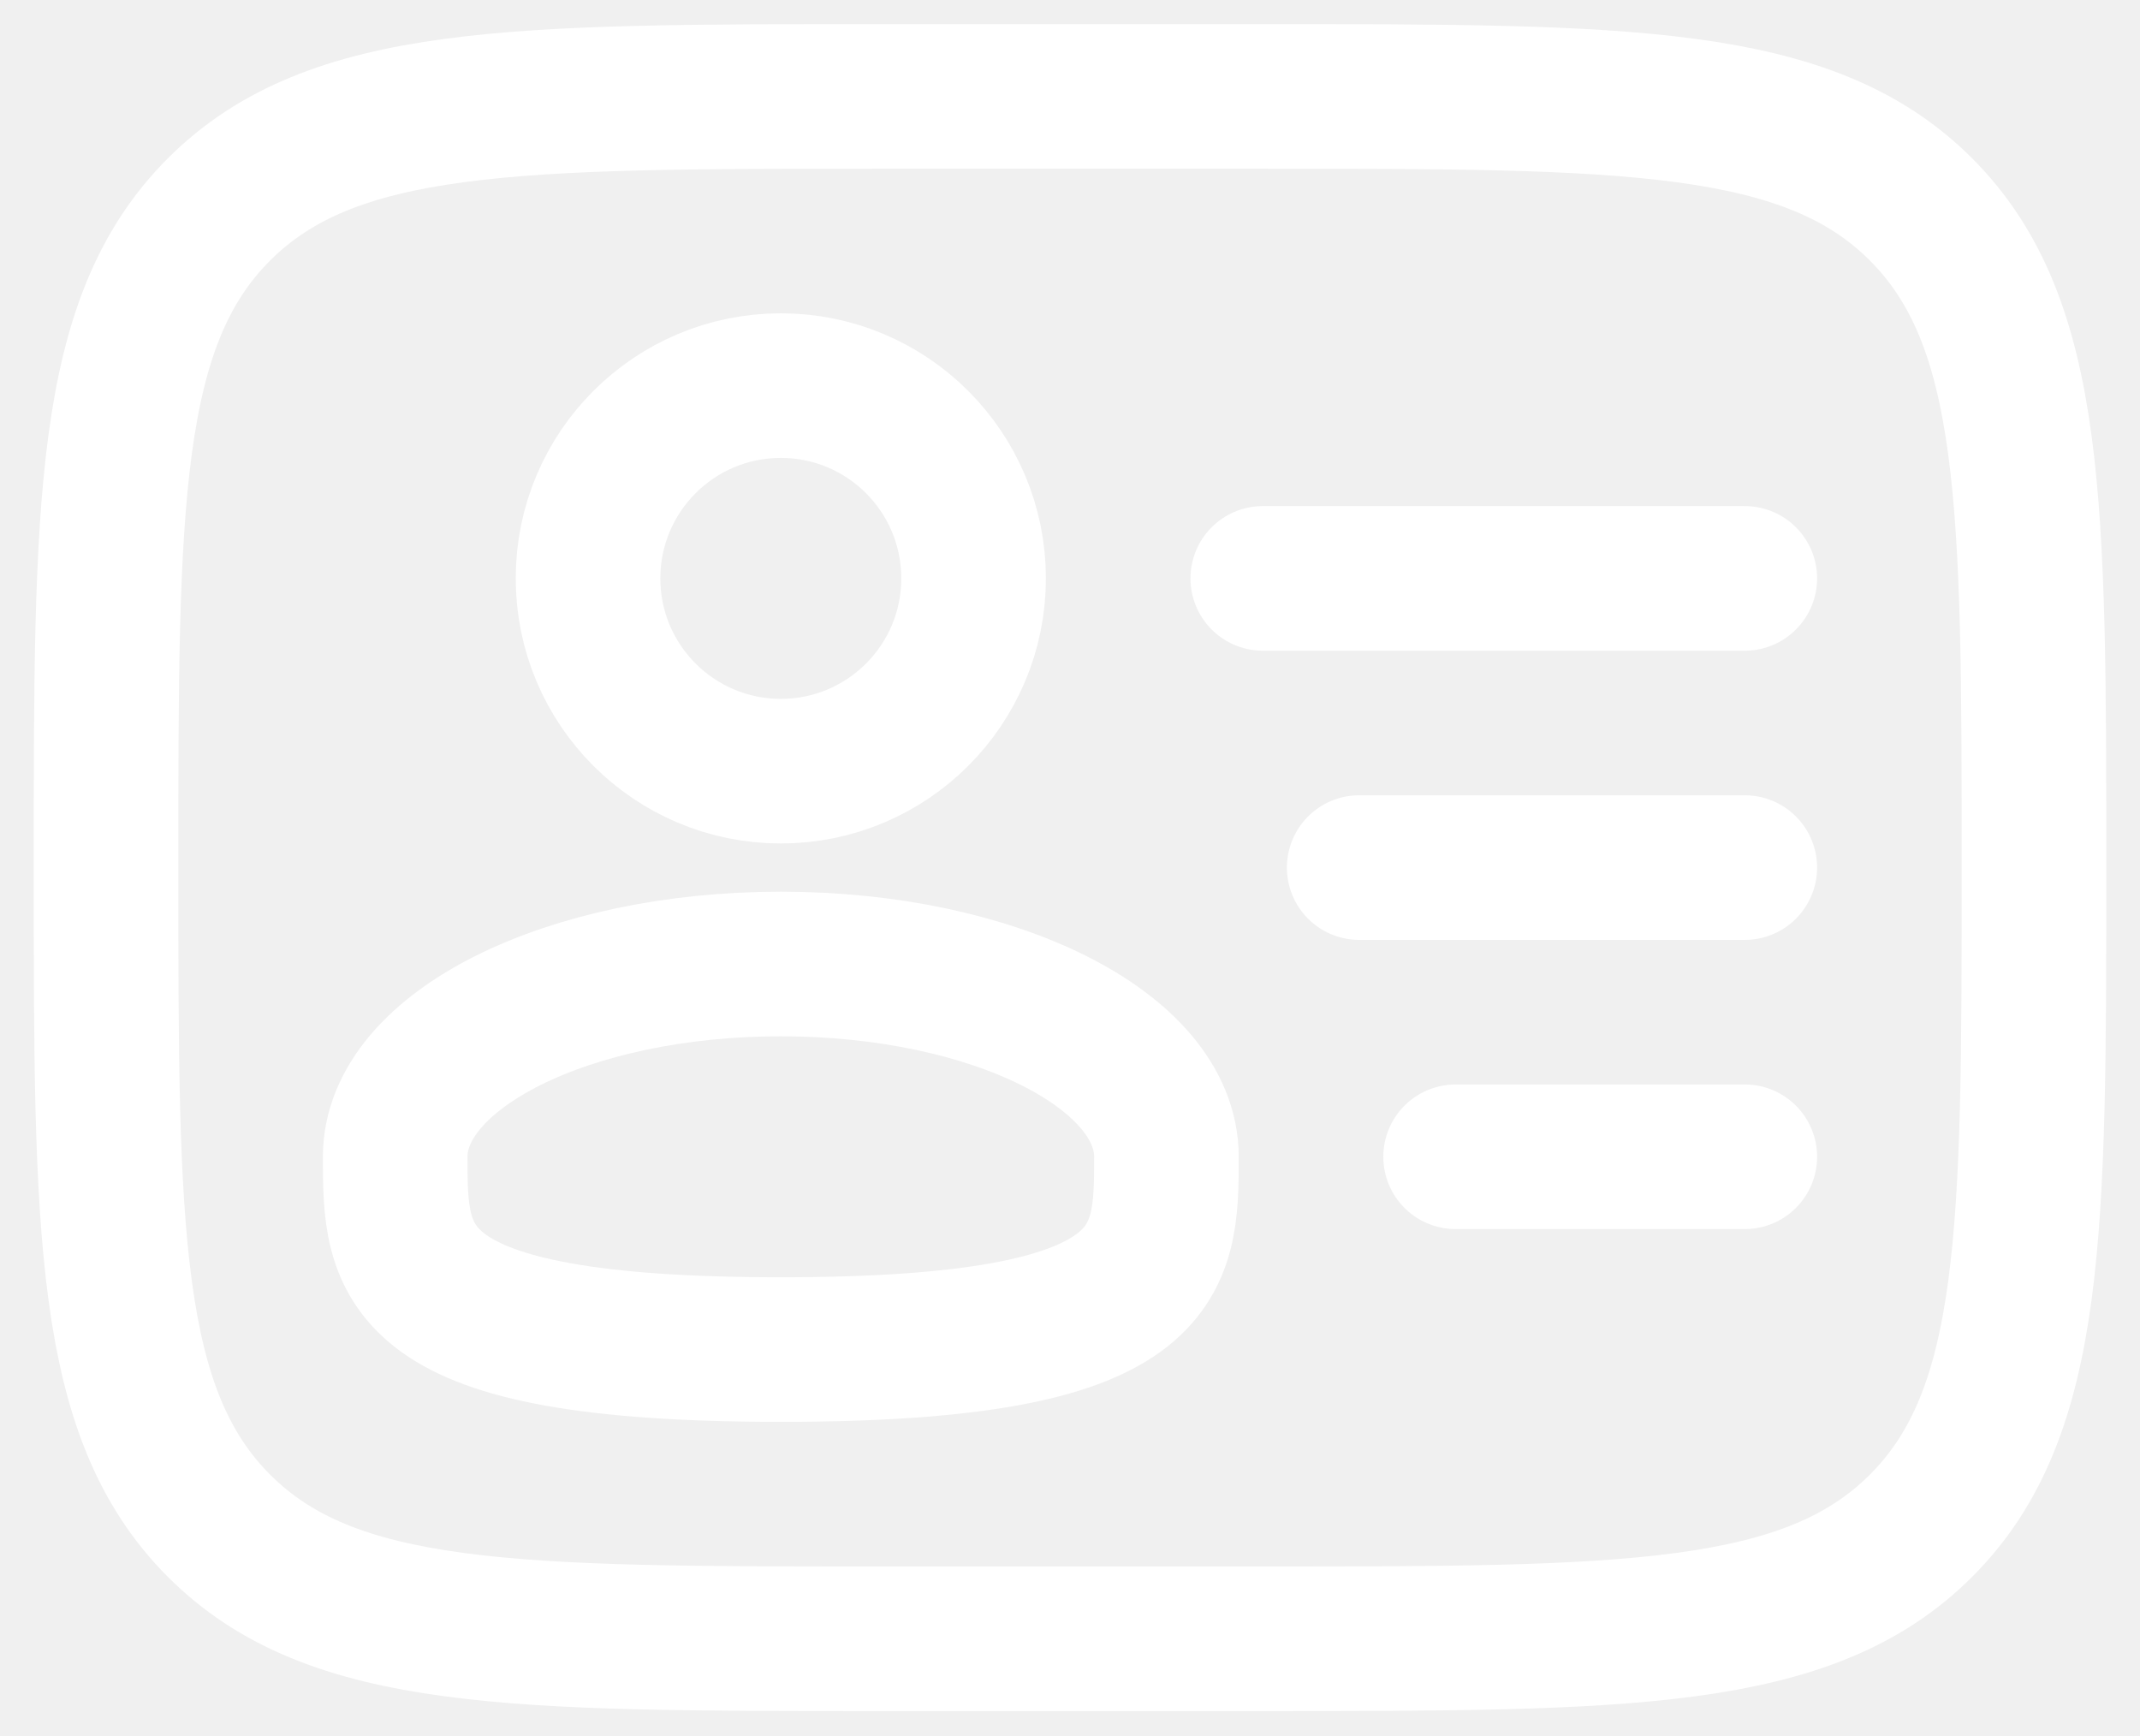
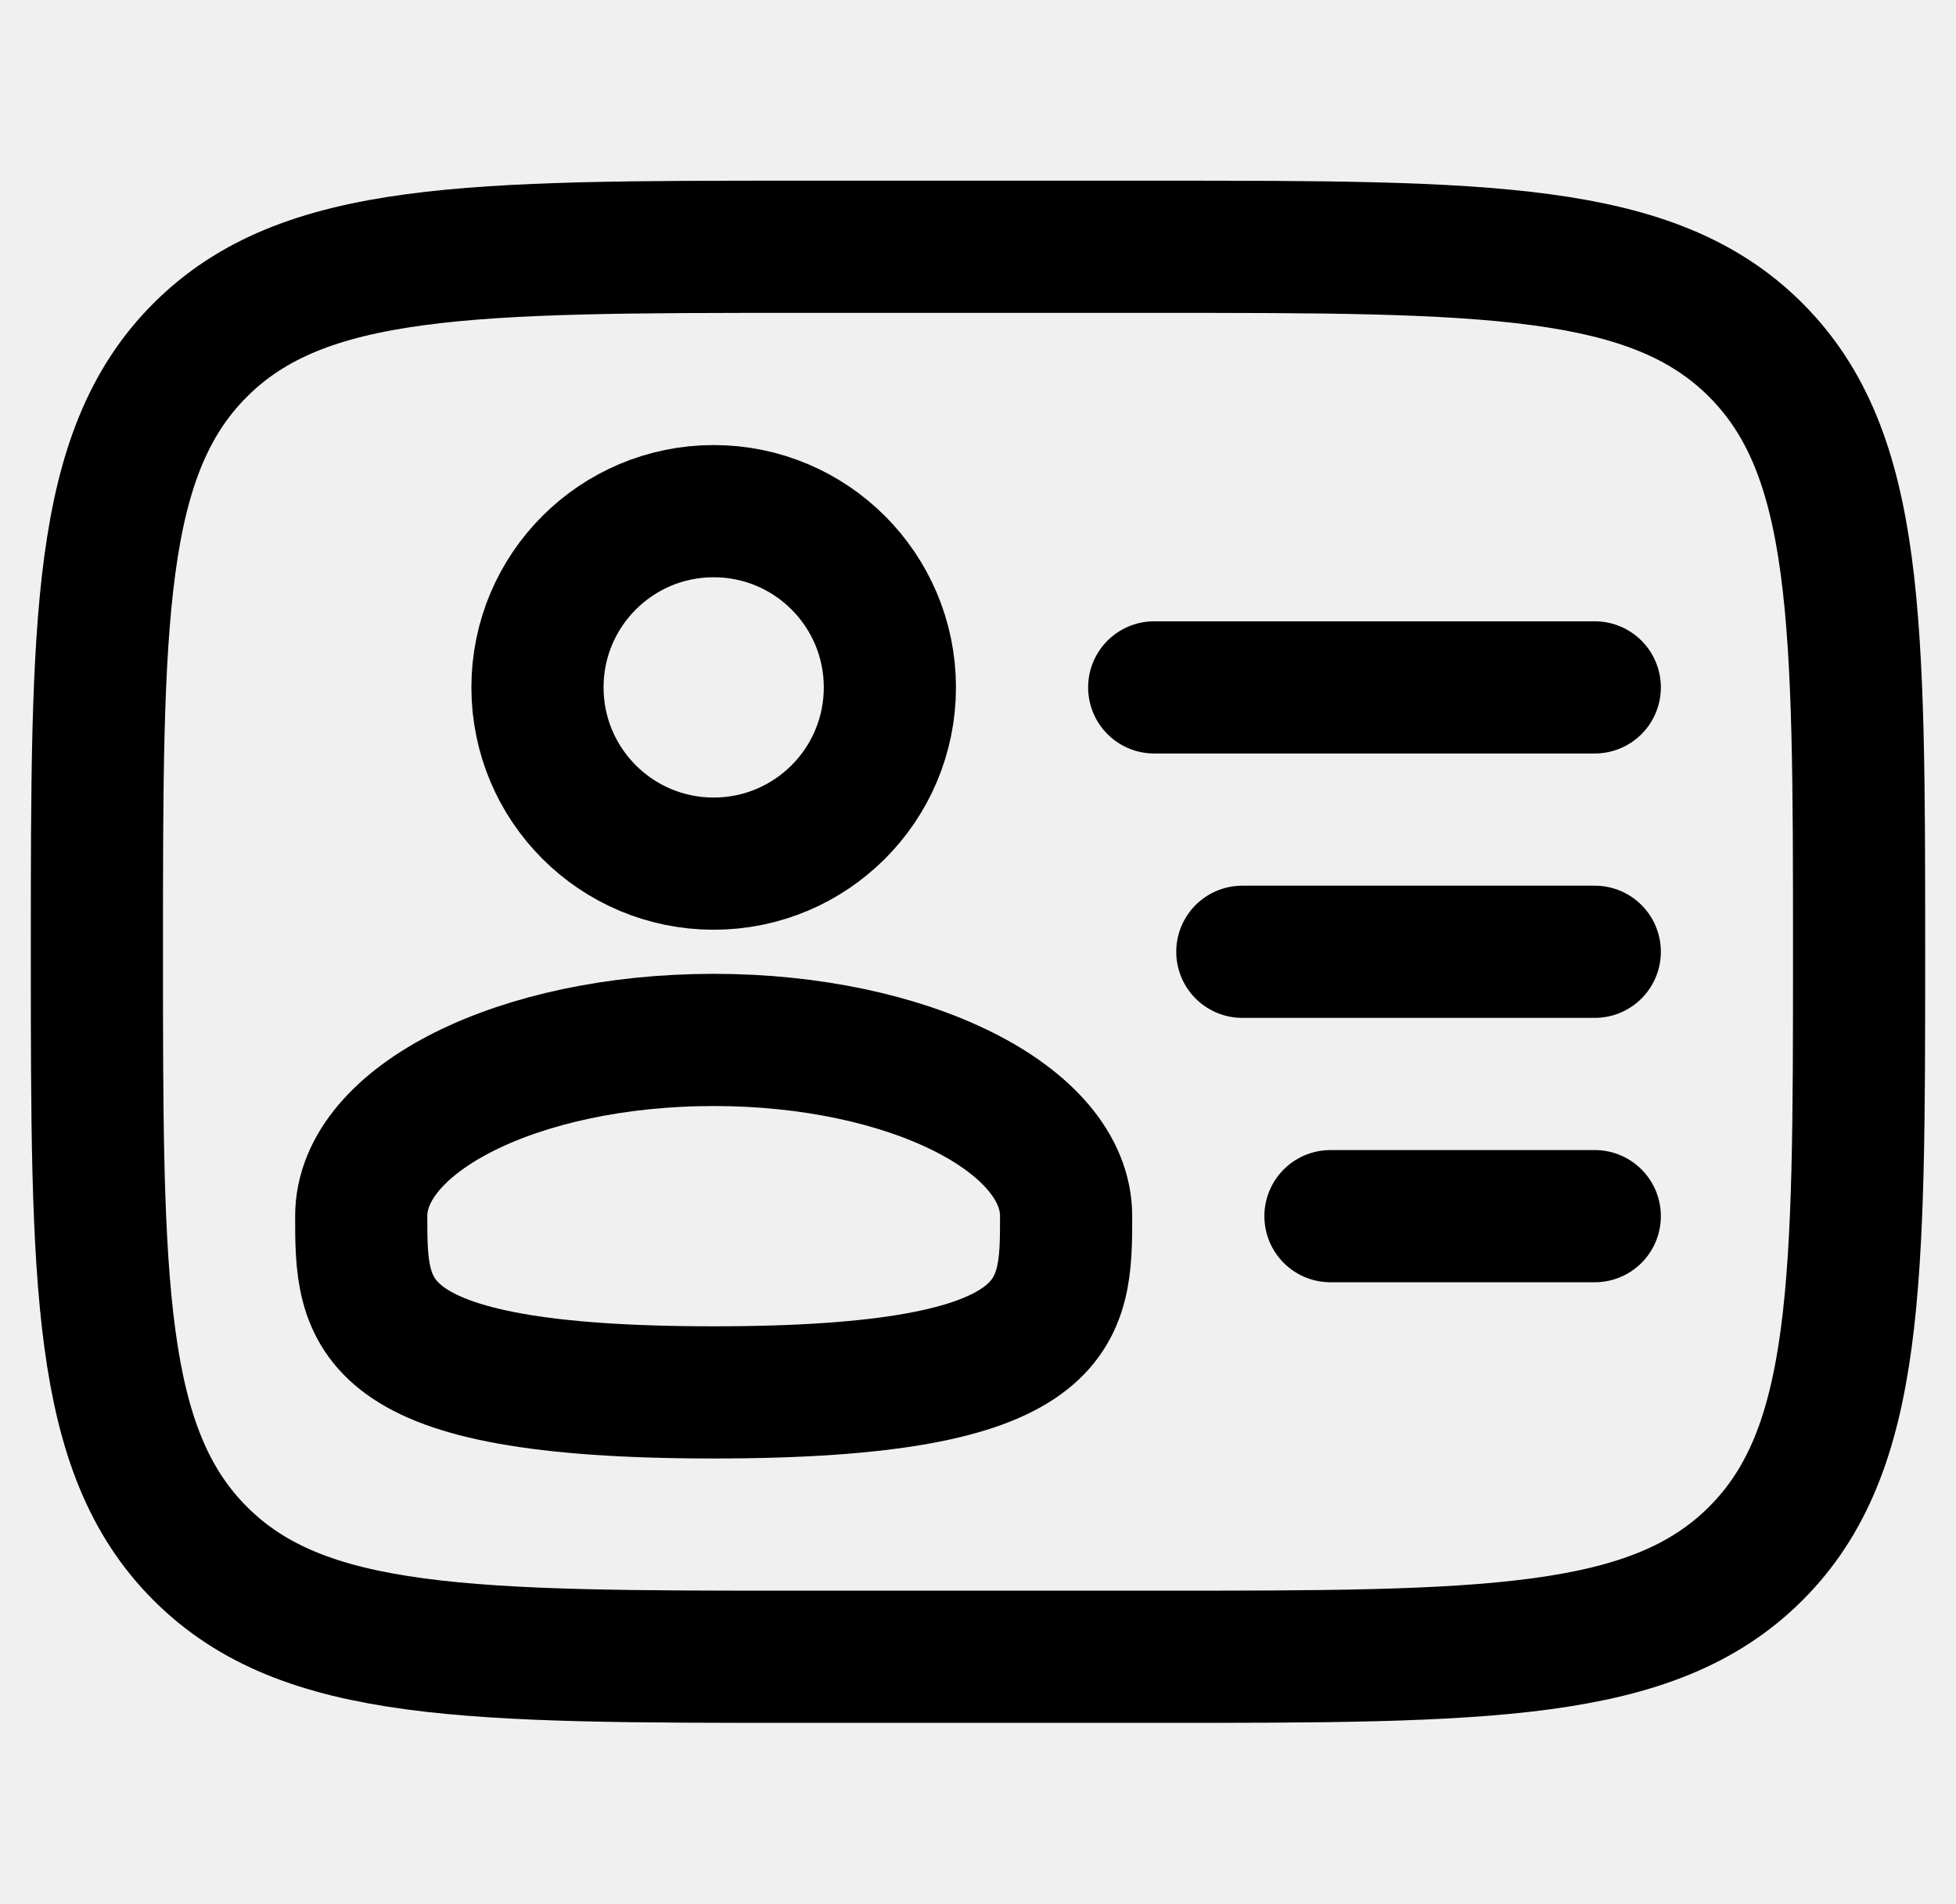
- <svg xmlns="http://www.w3.org/2000/svg" width="37" height="30" viewBox="0 0 37 30" fill="none">
+ <svg xmlns="http://www.w3.org/2000/svg" width="37" height="36" viewBox="0 0 37 30" fill="none">
  <g id="Group">
-     <path id="Vector" d="M13.5 13.333C15.341 13.333 16.833 11.841 16.833 10C16.833 8.159 15.341 6.667 13.5 6.667C11.659 6.667 10.167 8.159 10.167 10C10.167 11.841 11.659 13.333 13.5 13.333Z" stroke="white" stroke-width="2.5" />
-     <path id="Vector_2" d="M20.167 20C20.167 21.842 20.167 23.333 13.5 23.333C6.833 23.333 6.833 21.842 6.833 20C6.833 18.158 9.817 16.667 13.5 16.667C17.183 16.667 20.167 18.158 20.167 20Z" stroke="white" stroke-width="2.5" />
-     <path id="Vector_3" d="M1.833 15C1.833 8.715 1.833 5.572 3.787 3.62C5.74 1.668 8.882 1.667 15.167 1.667H21.833C28.118 1.667 31.262 1.667 33.213 3.62C35.165 5.573 35.167 8.715 35.167 15C35.167 21.285 35.167 24.428 33.213 26.38C31.26 28.332 28.118 28.333 21.833 28.333H15.167C8.882 28.333 5.738 28.333 3.787 26.38C1.835 24.427 1.833 21.285 1.833 15Z" stroke="white" stroke-width="2.5" />
-     <path id="Vector_4" d="M30.167 15H23.5M30.167 10H21.833M30.167 20H25.167" stroke="white" stroke-width="2.5" stroke-linecap="round" />
+     <path id="Vector" d="M13.5 13.333C15.341 13.333 16.833 11.841 16.833 10C16.833 8.159 15.341 6.667 13.5 6.667C11.659 6.667 10.167 8.159 10.167 10C10.167 11.841 11.659 13.333 13.5 13.333Z" stroke="black" stroke-width="2.5" />
+     <path id="Vector_2" d="M20.167 20C20.167 21.842 20.167 23.333 13.5 23.333C6.833 23.333 6.833 21.842 6.833 20C6.833 18.158 9.817 16.667 13.5 16.667C17.183 16.667 20.167 18.158 20.167 20Z" stroke="black" stroke-width="2.5" />
+     <path id="Vector_3" d="M1.833 15C1.833 8.715 1.833 5.572 3.787 3.62C5.74 1.668 8.882 1.667 15.167 1.667H21.833C28.118 1.667 31.262 1.667 33.213 3.62C35.165 5.573 35.167 8.715 35.167 15C35.167 21.285 35.167 24.428 33.213 26.38C31.26 28.332 28.118 28.333 21.833 28.333H15.167C8.882 28.333 5.738 28.333 3.787 26.38C1.835 24.427 1.833 21.285 1.833 15Z" stroke="black" stroke-width="2.5" />
+     <path id="Vector_4" d="M30.167 15H23.5M30.167 10H21.833M30.167 20H25.167" stroke="black" stroke-width="2.5" stroke-linecap="round" />
  </g>
</svg>
